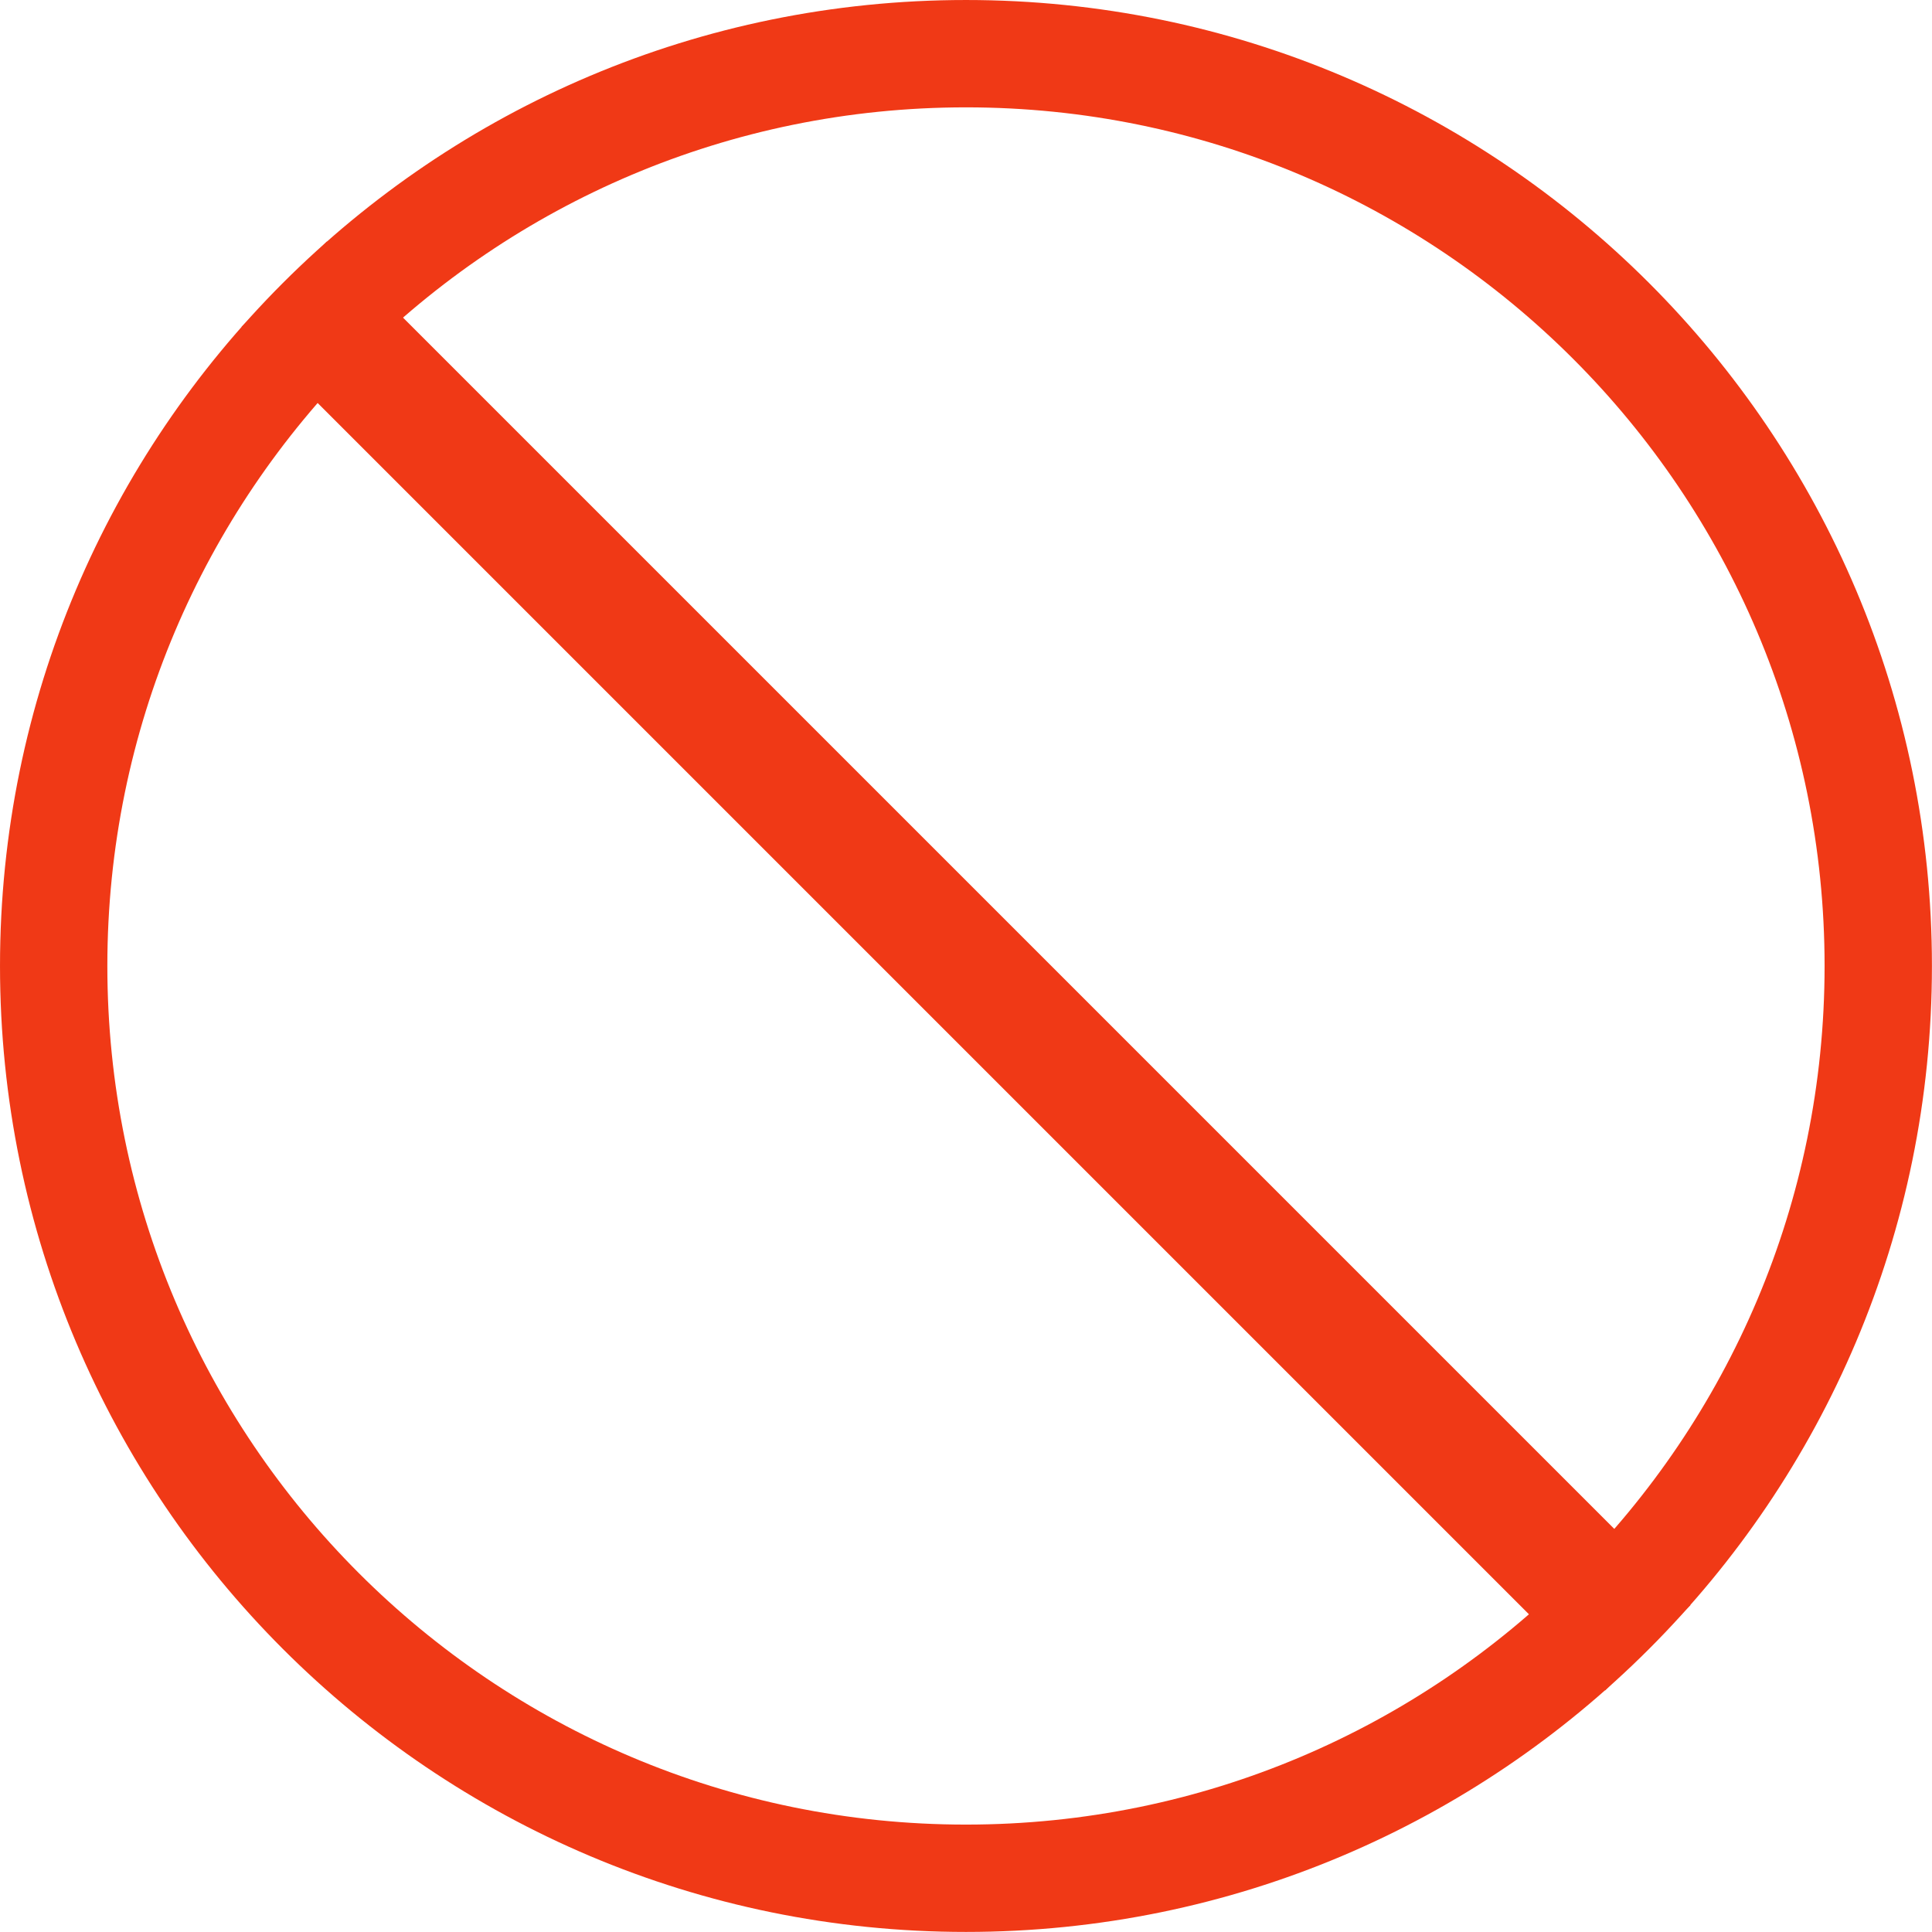
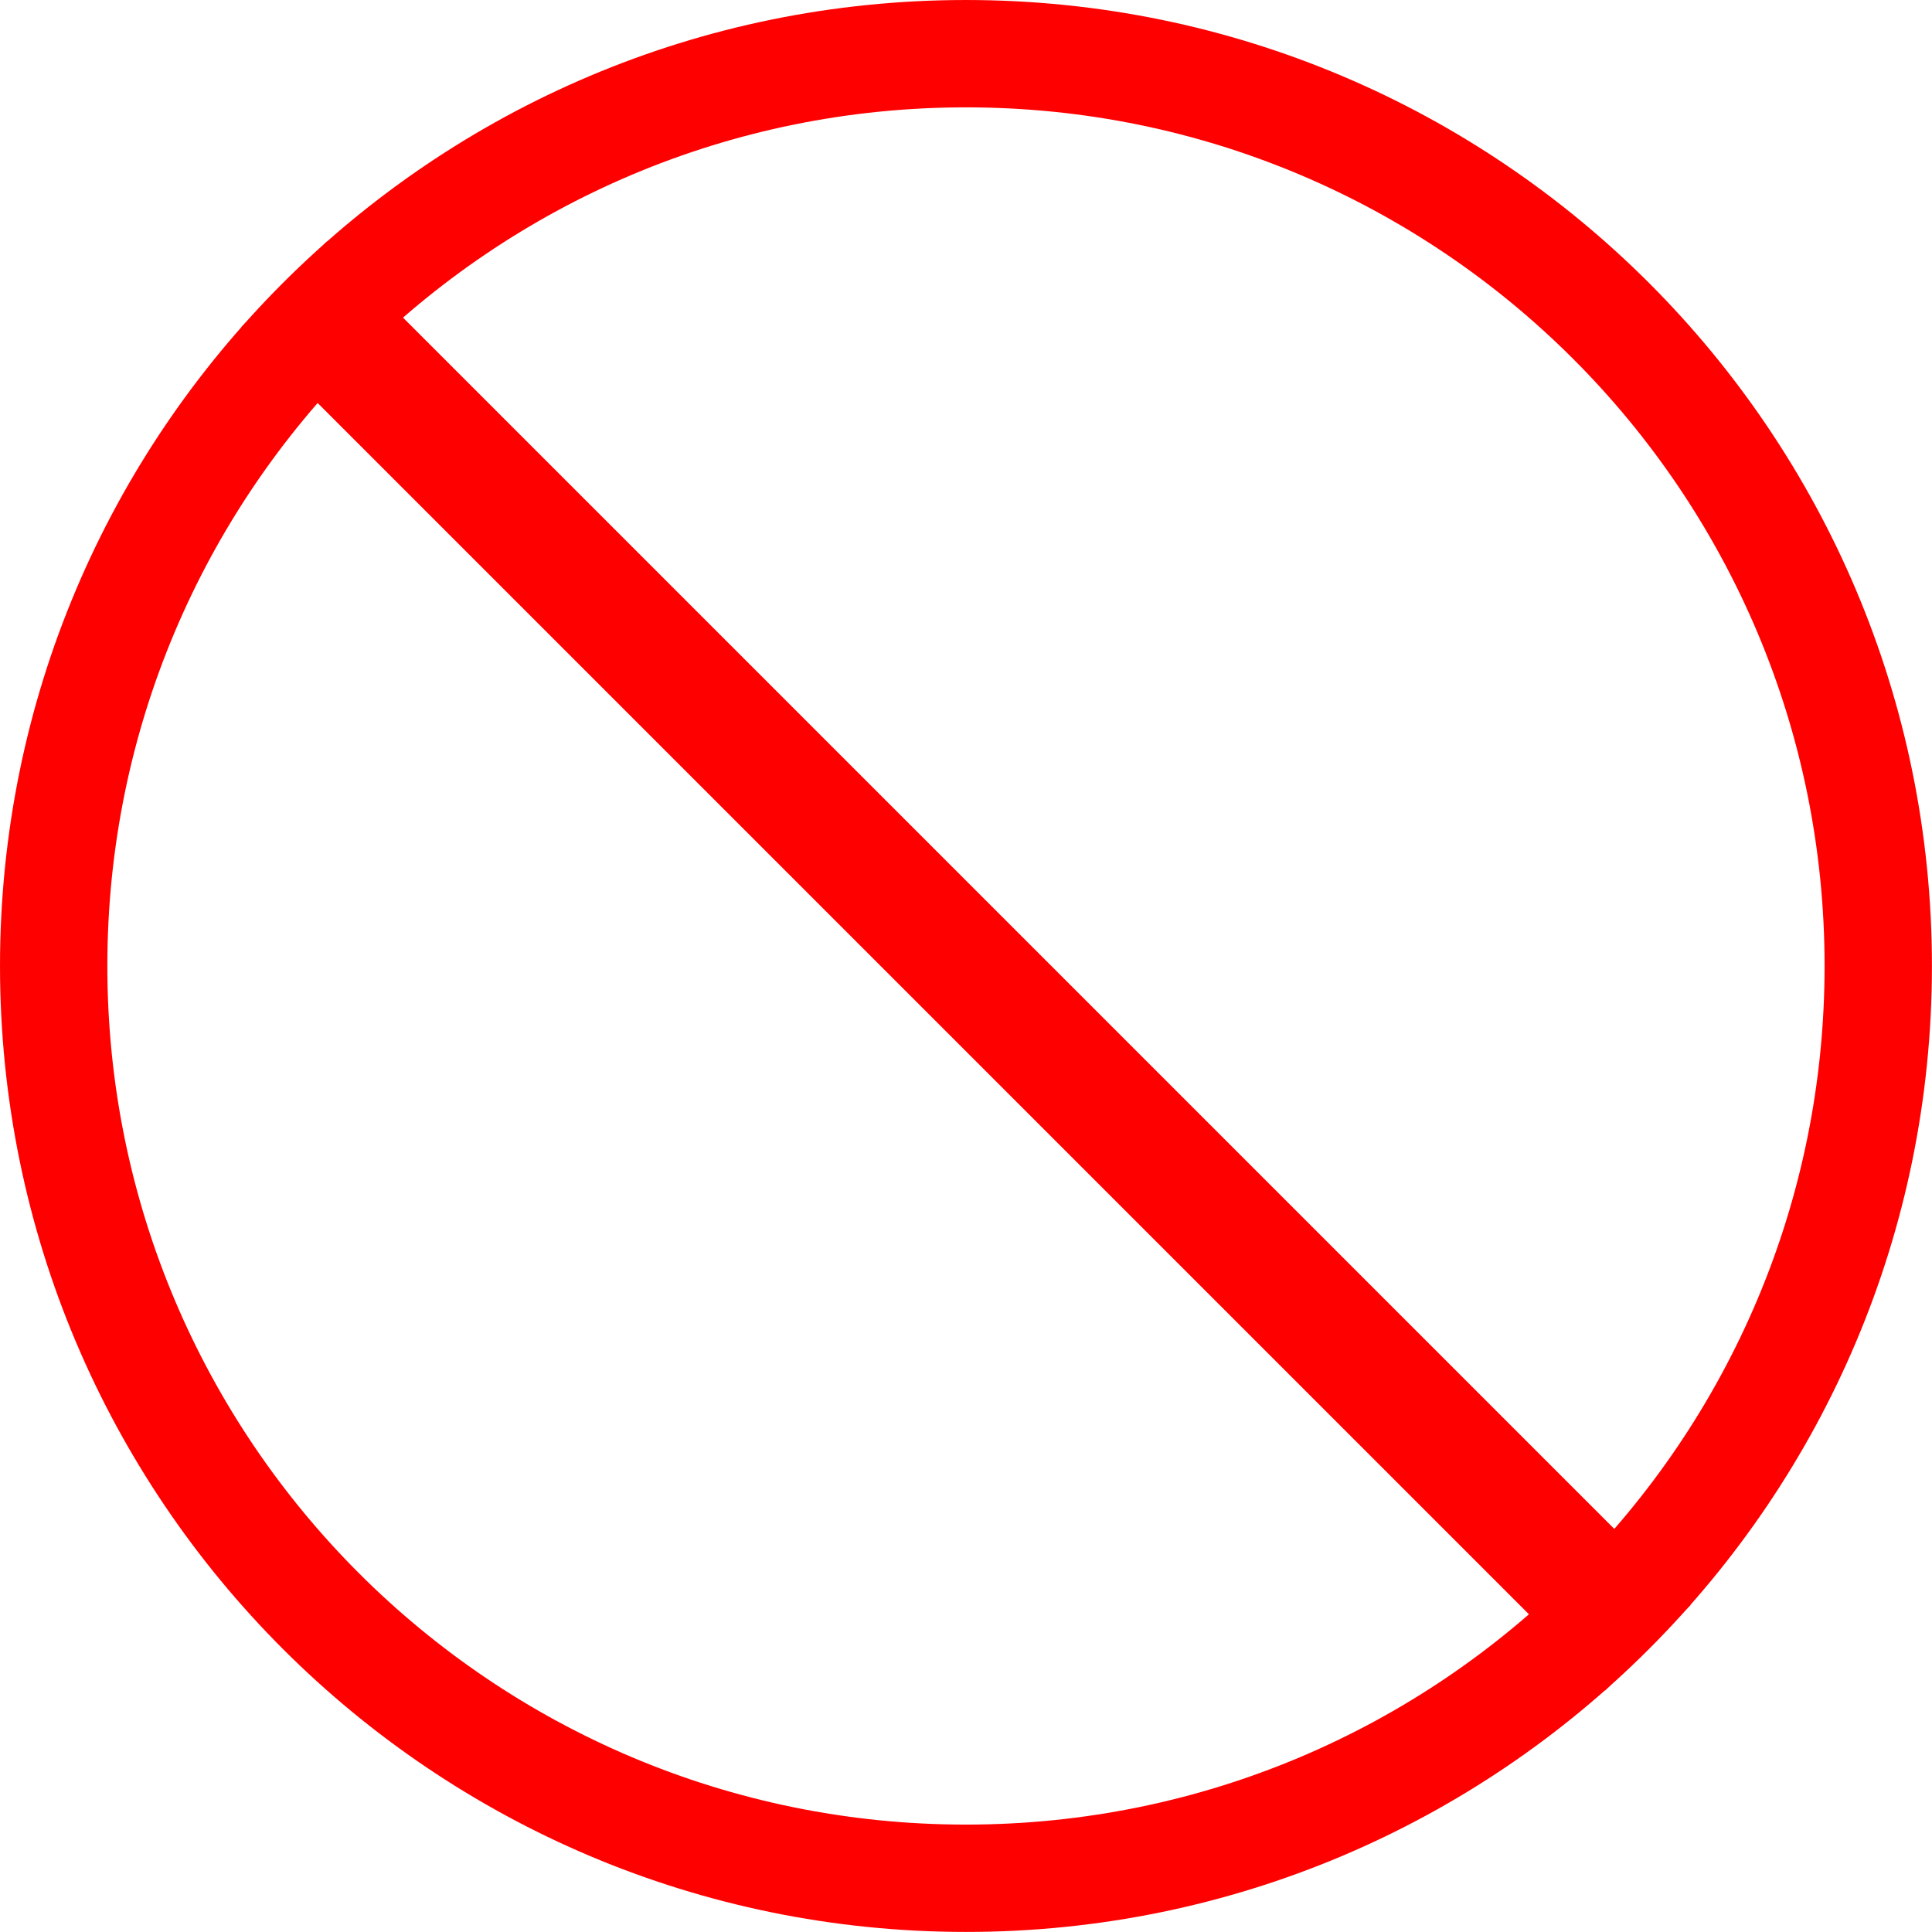
<svg xmlns="http://www.w3.org/2000/svg" width="32" height="32" viewBox="0 0 8.467 8.467" version="1.1" id="svg8">
  <defs id="defs2" />
  <g id="layer1" transform="translate(0,-288.5333)">
    <g transform="matrix(0.5291667,0,0,0.5291667,-293.3095,-34.6012)" id="g4216">
-       <path transform="translate(550.2857,606.6479)" id="path4143" d="m 12,4 a 8,8 0 0 0 -8,8 8,8 0 0 0 8,8 8,8 0 0 0 8,-8 8,8 0 0 0 -8,-8 z m 0,0.889 A 7.111,7.111 0 0 1 19.111,12 7.111,7.111 0 0 1 12,19.111 7.111,7.111 0 0 1 4.889,12 7.111,7.111 0 0 1 12,4.889 Z" style="opacity:1;fill:#f03916;fill-opacity:1;stroke:none" />
-       <rect transform="rotate(-45)" y="827.061" x="-40.354" height="15.971" width="1" id="rect4203" style="opacity:1;fill:#f03916;fill-opacity:1;stroke:none" />
+       <path transform="translate(550.2857,606.6479)" id="path4143" d="m 12,4 a 8,8 0 0 0 -8,8 8,8 0 0 0 8,8 8,8 0 0 0 8,-8 8,8 0 0 0 -8,-8 z m 0,0.889 A 7.111,7.111 0 0 1 19.111,12 7.111,7.111 0 0 1 12,19.111 7.111,7.111 0 0 1 4.889,12 7.111,7.111 0 0 1 12,4.889 Z" style="opacity:1;fill:#ff0000;fill-opacity:1;stroke:none" />
+       <rect transform="rotate(-45)" y="827.061" x="-40.354" height="15.971" width="1" id="rect4203" style="opacity:1;fill:#ff0000;fill-opacity:1;stroke:none" />
    </g>
  </g>
</svg>
